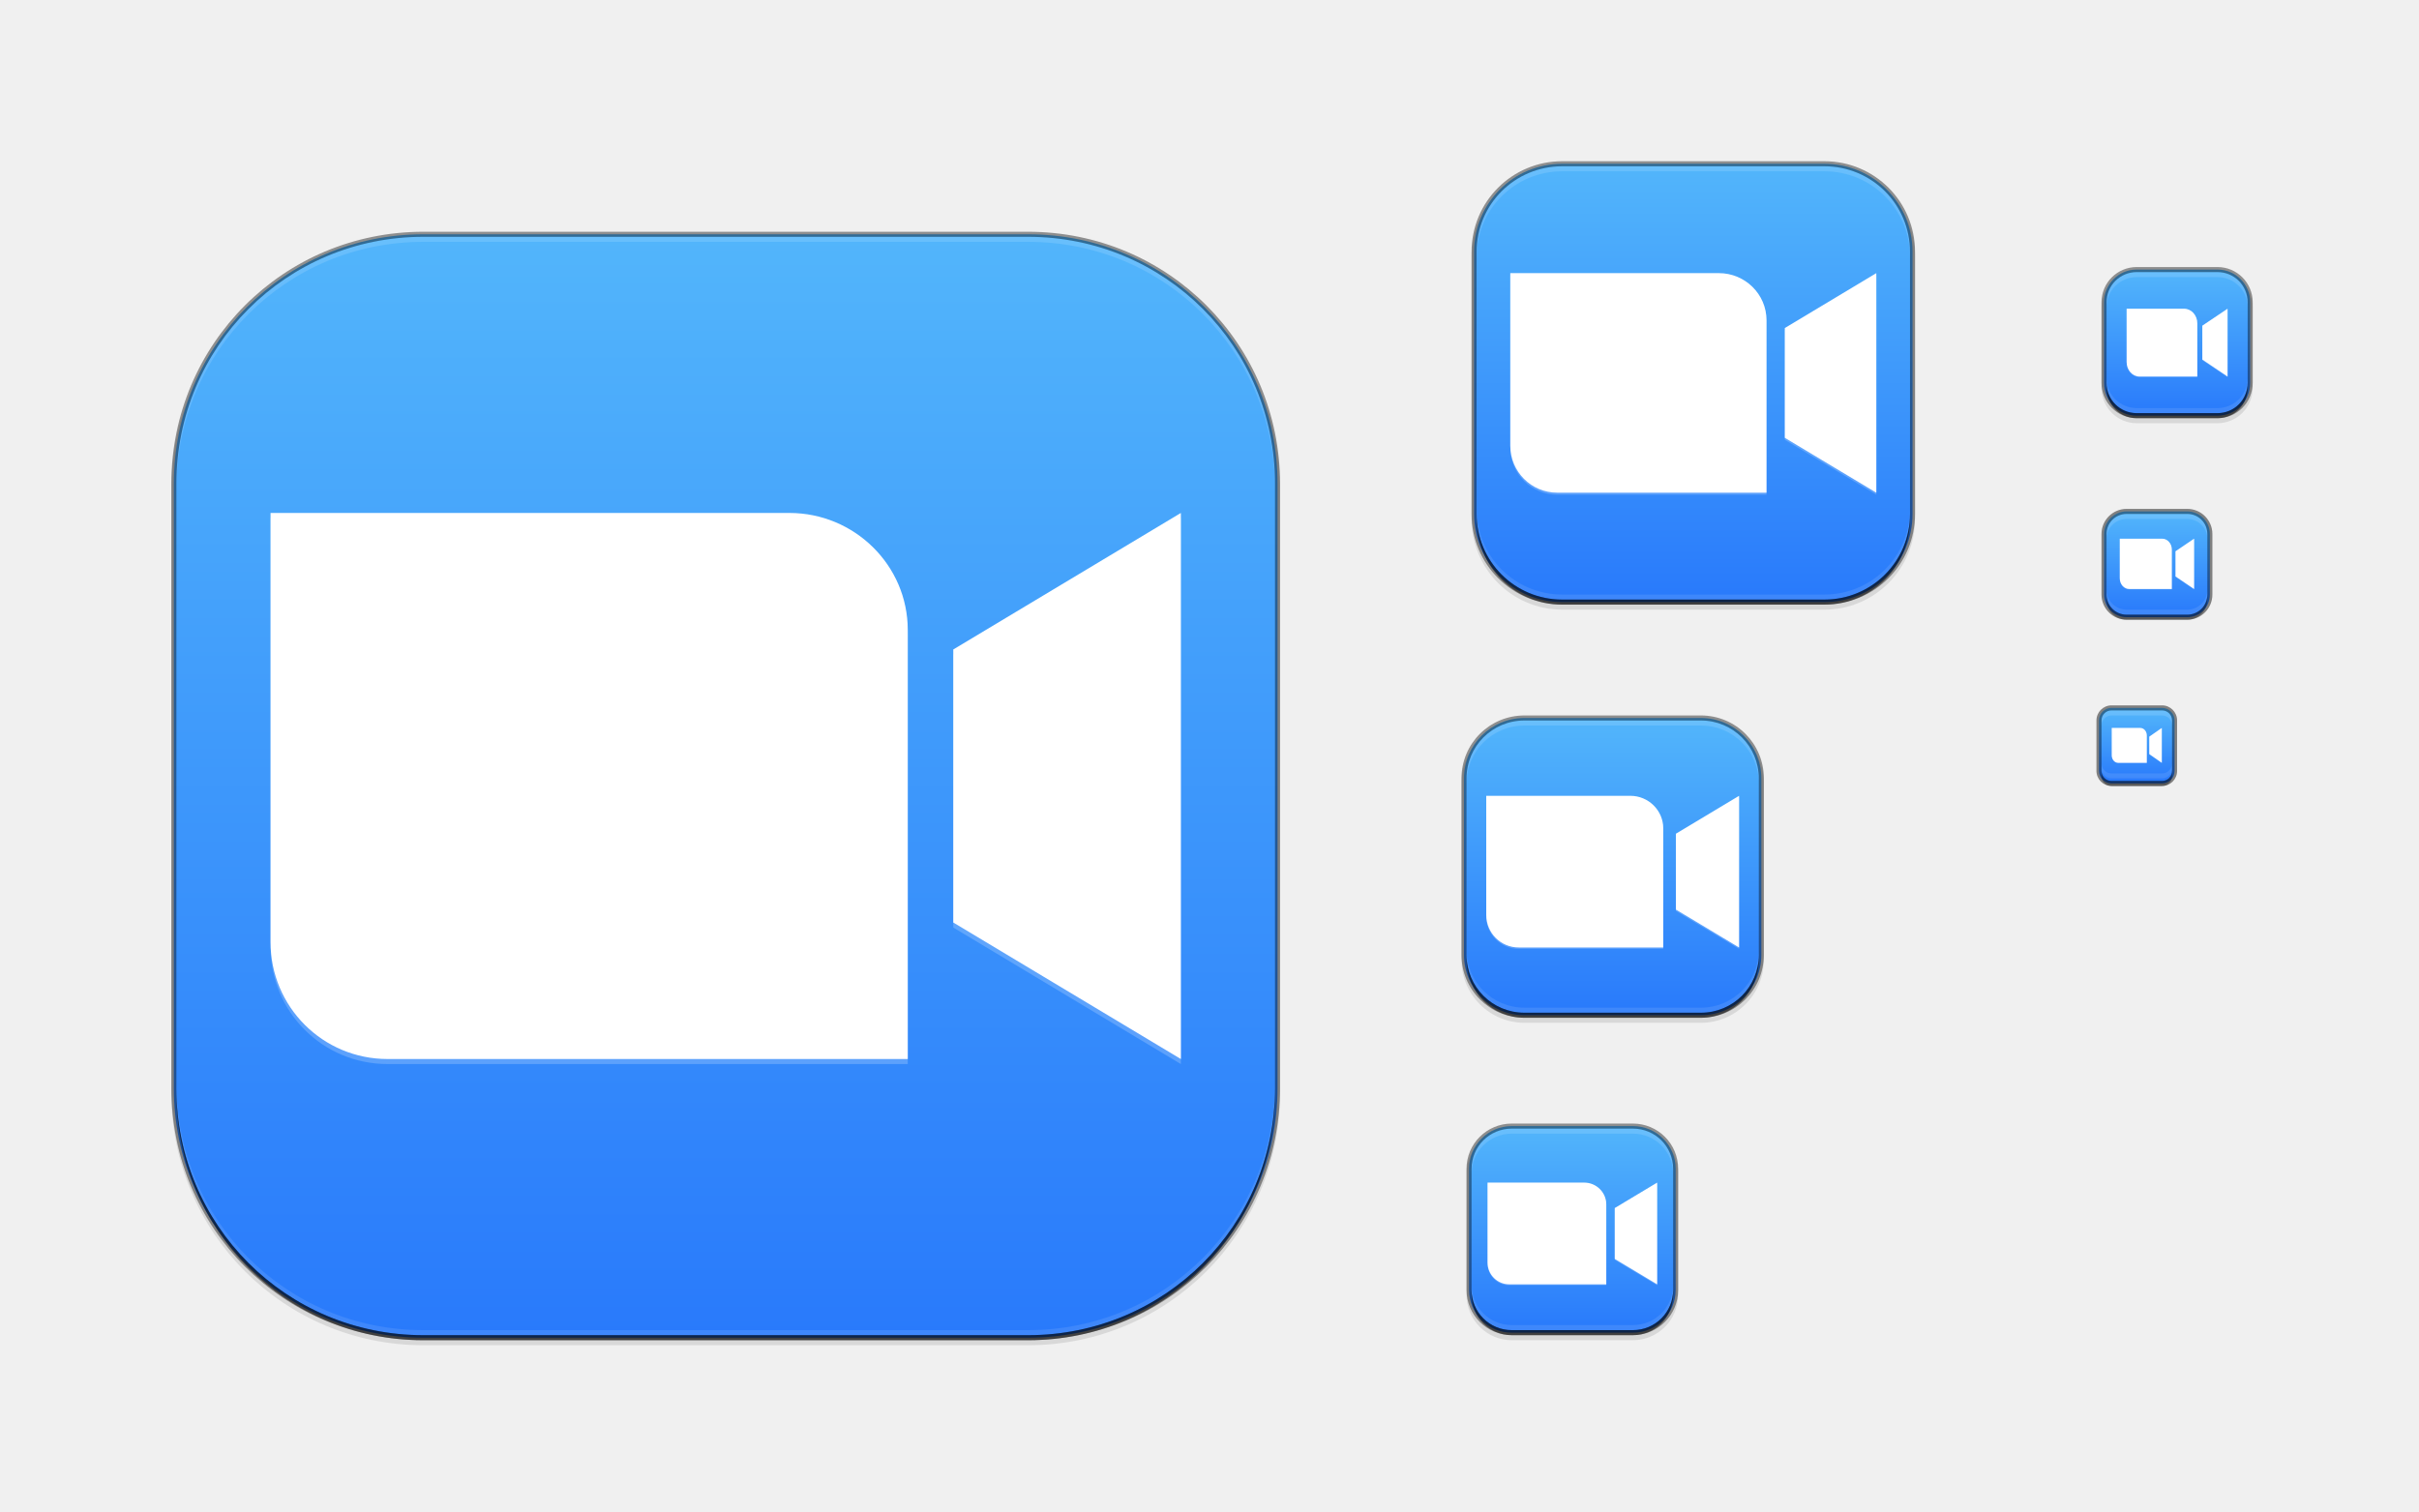
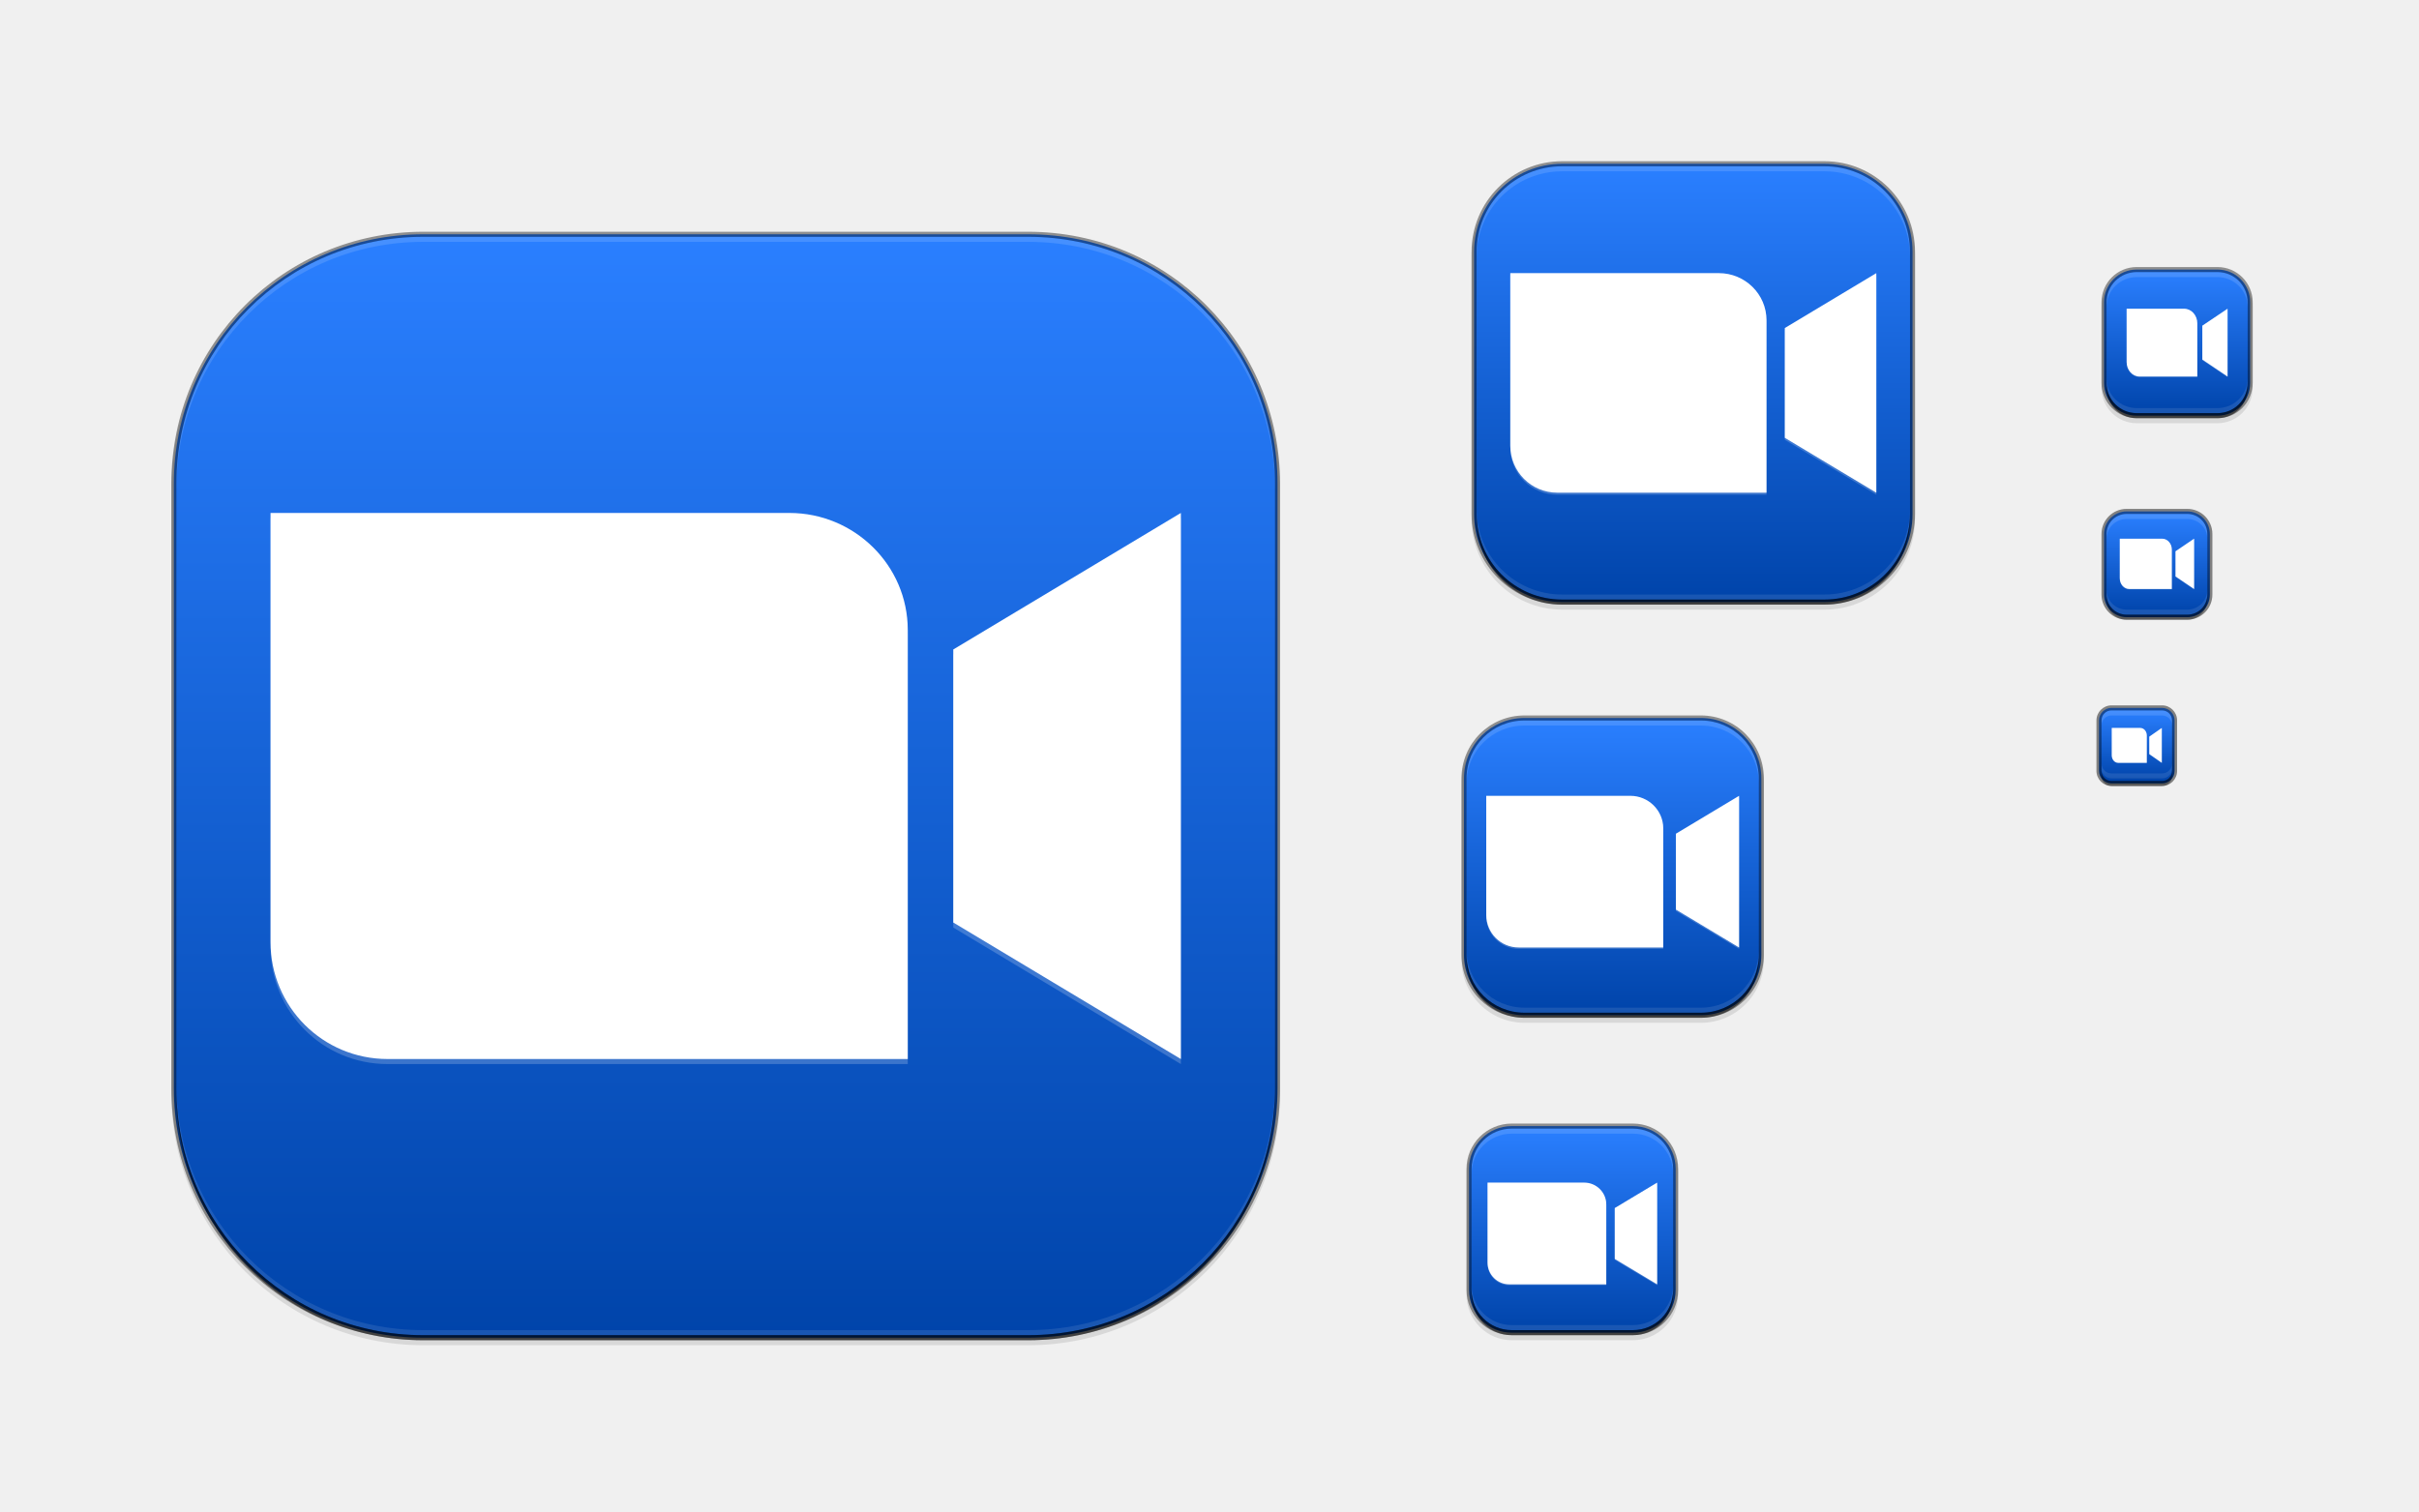
<svg xmlns="http://www.w3.org/2000/svg" xmlns:xlink="http://www.w3.org/1999/xlink" width="480" height="300" id="svg11300" version="1.0" style="display:inline;enable-background:new">
  <defs id="defs3">
    <linearGradient id="linearGradient935">
-       <stop id="stop931" offset="0" style="stop-color:#297afb;stop-opacity:1" />
-       <stop id="stop933" offset="1" style="stop-color:#52b5fb;stop-opacity:1" />
+       <stop id="stop931" offset="0" style="stop-color:#0044aa;stop-opacity:1" />
+       <stop id="stop933" offset="1" style="stop-color:#2a7fff;stop-opacity:1" />
    </linearGradient>
    <linearGradient id="linearGradient929">
-       <stop id="stop925" offset="0" style="stop-color:#297afb;stop-opacity:1" />
-       <stop id="stop927" offset="1" style="stop-color:#52b5fb;stop-opacity:1" />
+       <stop id="stop925" offset="0" style="stop-color:#0044aa;stop-opacity:1" />
+       <stop id="stop927" offset="1" style="stop-color:#2a7fff;stop-opacity:1" />
    </linearGradient>
    <linearGradient id="linearGradient923">
-       <stop id="stop919" offset="0" style="stop-color:#297afb;stop-opacity:1" />
-       <stop id="stop921" offset="1" style="stop-color:#52b5fb;stop-opacity:1" />
+       <stop id="stop919" offset="0" style="stop-color:#0044aa;stop-opacity:1" />
+       <stop id="stop921" offset="1" style="stop-color:#2a7fff;stop-opacity:1" />
    </linearGradient>
    <linearGradient id="linearGradient917">
-       <stop id="stop913" offset="0" style="stop-color:#297afb;stop-opacity:1" />
-       <stop id="stop915" offset="1" style="stop-color:#52b5fb;stop-opacity:1" />
+       <stop id="stop913" offset="0" style="stop-color:#0044aa;stop-opacity:1" />
+       <stop id="stop915" offset="1" style="stop-color:#2a7fff;stop-opacity:1" />
    </linearGradient>
    <linearGradient id="linearGradient911">
-       <stop id="stop907" offset="0" style="stop-color:#297afb;stop-opacity:1" />
-       <stop id="stop909" offset="1" style="stop-color:#52b5fb;stop-opacity:1" />
+       <stop id="stop907" offset="0" style="stop-color:#0044aa;stop-opacity:1" />
+       <stop id="stop909" offset="1" style="stop-color:#2a7fff;stop-opacity:1" />
    </linearGradient>
    <linearGradient id="linearGradient905">
-       <stop id="stop901" offset="0" style="stop-color:#297afb;stop-opacity:1" />
-       <stop id="stop903" offset="1" style="stop-color:#52b5fb;stop-opacity:1" />
+       <stop id="stop901" offset="0" style="stop-color:#0044aa;stop-opacity:1" />
+       <stop id="stop903" offset="1" style="stop-color:#2a7fff;stop-opacity:1" />
    </linearGradient>
    <linearGradient id="outerBackgroundGradient">
-       <stop style="stop-color:#297afb;stop-opacity:1" offset="0" id="stop3864-8-6" />
-       <stop style="stop-color:#52b5fb;stop-opacity:1" offset="1" id="stop3866-9-1" />
+       <stop style="stop-color:#0044aa;stop-opacity:1" offset="0" id="stop3864-8-6" />
+       <stop style="stop-color:#2a7fff;stop-opacity:1" offset="1" id="stop3866-9-1" />
    </linearGradient>
    <linearGradient xlink:href="#linearGradient905" id="linearGradient4254" x1="35" y1="156" x2="253" y2="156" gradientUnits="userSpaceOnUse" gradientTransform="matrix(0,-1,1,0,-12,300)" />
    <linearGradient xlink:href="#outerBackgroundGradient" id="linearGradient4256" x1="417" y1="148" x2="431" y2="148" gradientUnits="userSpaceOnUse" gradientTransform="matrix(0,-1,1,0,276,572)" />
    <linearGradient xlink:href="#linearGradient929" id="linearGradient4260" x1="418" y1="68" x2="446" y2="68" gradientUnits="userSpaceOnUse" gradientTransform="matrix(0,-1,1,0,364,500)" />
    <linearGradient xlink:href="#linearGradient923" id="linearGradient4262" x1="292" y1="244" x2="332" y2="244" gradientUnits="userSpaceOnUse" gradientTransform="matrix(0,-1,1,0,68,556)" />
    <linearGradient xlink:href="#linearGradient911" id="linearGradient4264" x1="293" y1="76" x2="379" y2="76" gradientUnits="userSpaceOnUse" gradientTransform="matrix(0,-1,1,0,260,412)" />
    <linearGradient xlink:href="#linearGradient917" id="linearGradient4266" x1="291" y1="172" x2="349" y2="172" gradientUnits="userSpaceOnUse" gradientTransform="matrix(0,-1,1,0,148,492)" />
    <linearGradient xlink:href="#linearGradient935" id="linearGradient3870" gradientUnits="userSpaceOnUse" gradientTransform="matrix(0,-1,1,0,316,540)" x1="418" y1="112" x2="438" y2="112" />
  </defs>
  <g style="display:inline" id="layer1">
    <g style="display:none" id="layer7">
      <text y="19.745" xml:space="preserve" x="15.007" style="font-style:normal;font-variant:normal;font-weight:normal;font-stretch:normal;line-height:0%;font-family:'DejaVu Sans';-inkscape-font-specification:'DejaVu Sans';display:inline;fill:#000000;fill-opacity:1;stroke:none;enable-background:new" id="context">
        <tspan style="font-style:normal;font-variant:normal;font-weight:normal;font-stretch:normal;font-size:18px;line-height:1.25;font-family:'DejaVu Sans';-inkscape-font-specification:'DejaVu Sans'" y="19.745" x="15.007" id="tspan3933">apps</tspan>
      </text>
      <text y="19.745" xml:space="preserve" x="122.488" style="font-style:normal;font-variant:normal;font-weight:bold;font-stretch:normal;line-height:0%;font-family:'DejaVu Sans';-inkscape-font-specification:'DejaVu Sans Bold';text-align:start;writing-mode:lr-tb;text-anchor:start;display:inline;fill:#000000;fill-opacity:1;stroke:none;enable-background:new" id="icon-name">
        <tspan style="font-style:normal;font-variant:normal;font-weight:bold;font-stretch:normal;font-size:18px;line-height:1.25;font-family:'DejaVu Sans';-inkscape-font-specification:'DejaVu Sans Bold'" y="19.745" x="122.488" id="tspan3937">zoom</tspan>
      </text>
      <rect style="fill:#eeeeec;fill-opacity:1;fill-rule:nonzero;stroke:none;stroke-width:2;marker:none;visibility:visible;display:inline;overflow:visible;enable-background:accumulate" id="rect16x16" width="16" height="16" x="416" y="140" />
      <rect style="fill:#d4d4d4;fill-opacity:1;fill-rule:nonzero;stroke:none;stroke-width:2;marker:none;visibility:visible;display:inline;overflow:visible;enable-background:accumulate" id="rect24x24" width="24" height="24" x="416" y="100" />
      <rect style="fill:#eeeeec;fill-opacity:1;fill-rule:nonzero;stroke:none;stroke-width:2;marker:none;visibility:visible;display:inline;overflow:visible;enable-background:accumulate" id="rect32x32" width="32" height="32" x="416" y="52" />
      <rect y="101" x="417" height="22" width="22" id="rect22x22" style="fill:#eeeeec;fill-opacity:1;fill-rule:nonzero;stroke:none;stroke-width:2;marker:none;visibility:visible;display:inline;overflow:visible;enable-background:accumulate" />
      <rect y="220" x="288" height="48" width="48" id="rect48x48" style="fill:#eeeeec;fill-opacity:1;fill-rule:nonzero;stroke:none;stroke-width:2;marker:none;visibility:visible;display:inline;overflow:visible;enable-background:accumulate" />
      <rect style="fill:#eeeeec;fill-opacity:1;fill-rule:nonzero;stroke:none;stroke-width:2;marker:none;visibility:visible;display:inline;overflow:visible;enable-background:accumulate" id="rect256x256" width="256" height="256" x="16" y="28" />
      <rect style="fill:#eeeeec;fill-opacity:1;fill-rule:nonzero;stroke:none;stroke-width:2;marker:none;visibility:visible;display:inline;overflow:visible;enable-background:accumulate" id="rect64x64" width="64" height="64" x="288" y="140" />
      <rect style="fill:#eeeeec;fill-opacity:1;fill-rule:nonzero;stroke:none;stroke-width:2;marker:none;visibility:visible;display:inline;overflow:visible;enable-background:accumulate" id="rect96x96" width="96" height="96" x="288" y="28" />
    </g>
    <g id="layer4" style="display:inline">
      <rect ry="50" y="47" x="34" height="220" width="220" id="rect4114" style="opacity:0.1;color:#bebebe;fill:#000000;fill-opacity:1;fill-rule:nonzero;stroke:none;stroke-width:0;marker:none;visibility:visible;display:inline;overflow:visible;enable-background:accumulate" />
      <rect style="opacity:0.1;color:#bebebe;fill:#000000;fill-opacity:1;fill-rule:nonzero;stroke:none;stroke-width:0;marker:none;visibility:visible;display:inline;overflow:visible;enable-background:accumulate" id="rect4120" width="30" height="30" x="417" y="54" ry="7" />
      <rect transform="scale(1,-1)" ry="9" y="-266" x="291" height="42" width="42" id="rect4122" style="opacity:0.1;color:#bebebe;fill:#000000;fill-opacity:1;fill-rule:nonzero;stroke:none;stroke-width:0;marker:none;visibility:visible;display:inline;overflow:visible;enable-background:accumulate" />
      <rect style="opacity:0.1;color:#bebebe;fill:#000000;fill-opacity:1;fill-rule:nonzero;stroke:none;stroke-width:0;marker:none;visibility:visible;display:inline;overflow:visible;enable-background:accumulate" id="rect4124" width="88" height="88" x="292" y="33" ry="18" />
      <rect ry="12.5" y="143" x="290" height="60" width="60" id="rect4126" style="opacity:0.1;color:#bebebe;fill:#000000;fill-opacity:1;fill-rule:nonzero;stroke:none;stroke-width:0;marker:none;visibility:visible;display:inline;overflow:visible;enable-background:accumulate" />
      <path id="path4268" d="m 422,101 c -2.77,0 -5,2.23 -5,5 l 0,12 c 0,2.77 2.23,5 5,5 l 12,0 c 2.77,0 5,-2.23 5,-5 l 0,-12 c 0,-2.77 -2.23,-5 -5,-5 z" style="opacity:0.1;color:#bebebe;fill:#000000;fill-opacity:1;fill-rule:nonzero;stroke:none;stroke-width:0;marker:none;visibility:visible;display:inline;overflow:visible;enable-background:accumulate" />
      <path id="path4270" d="m 419,140 c -1.662,0 -3,1.338 -3,3 l 0,10 c 0,1.662 1.338,3 3,3 l 10,0 c 1.662,0 3,-1.338 3,-3 l 0,-10 c 0,-1.662 -1.338,-3 -3,-3 z" style="opacity:0.1;color:#bebebe;fill:#000000;fill-opacity:1;fill-rule:nonzero;stroke:none;stroke-width:0;marker:none;visibility:visible;display:inline;overflow:visible;enable-background:accumulate" />
    </g>
    <g id="layer2" style="display:inline">
      <path style="color:#bebebe;fill:url(#linearGradient4254);fill-opacity:1;fill-rule:nonzero;stroke:none;stroke-width:2;marker:none;visibility:visible;display:inline;overflow:visible;enable-background:accumulate" d="M 84 46.5 C 56.569 46.5 34.5 68.569 34.5 96 L 34.5 216 C 34.5 243.431 56.569 265.5 84 265.5 L 204 265.5 C 231.431 265.5 253.5 243.431 253.5 216 L 253.5 96 C 253.5 68.569 231.431 46.5 204 46.5 L 84 46.5 z " id="path4200" />
      <path style="color:#bebebe;fill:url(#linearGradient4256);fill-opacity:1;fill-rule:nonzero;stroke:none;stroke-width:2;marker:none;visibility:visible;display:inline;overflow:visible;enable-background:accumulate" d="M 419 140.5 C 417.616 140.5 416.5 141.616 416.5 143 L 416.5 153 C 416.5 154.384 417.616 155.5 419 155.5 L 429 155.5 C 430.384 155.5 431.5 154.384 431.5 153 L 431.5 143 C 431.5 141.616 430.384 140.5 429 140.5 L 419 140.5 z " id="path4202" />
      <path style="color:#bebebe;fill:url(#linearGradient3870);fill-opacity:1;fill-rule:nonzero;stroke:none;stroke-width:2;marker:none;visibility:visible;display:inline;overflow:visible;enable-background:accumulate" d="M 422 101.5 C 419.503 101.5 417.5 103.503 417.5 106 L 417.5 118 C 417.5 120.497 419.503 122.5 422 122.5 L 434 122.5 C 436.497 122.5 438.5 120.497 438.5 118 L 438.5 106 C 438.5 103.503 436.497 101.5 434 101.5 L 422 101.5 z " id="path4204" />
      <path style="color:#bebebe;fill:url(#linearGradient4260);fill-opacity:1;fill-rule:nonzero;stroke:none;stroke-width:2;marker:none;visibility:visible;display:inline;overflow:visible;enable-background:accumulate" d="M 424 53.5 C 420.393 53.5 417.5 56.393 417.5 60 L 417.5 76 C 417.5 79.607 420.393 82.5 424 82.5 L 440 82.5 C 443.607 82.5 446.5 79.607 446.5 76 L 446.5 60 C 446.5 56.393 443.607 53.5 440 53.5 L 424 53.5 z " id="path4206" />
      <path style="color:#bebebe;fill:url(#linearGradient4262);fill-opacity:1;fill-rule:nonzero;stroke:none;stroke-width:2;marker:none;visibility:visible;display:inline;overflow:visible;enable-background:accumulate" d="M 300 223.5 C 295.285 223.5 291.5 227.285 291.5 232 L 291.5 256 C 291.5 260.715 295.285 264.5 300 264.5 L 324 264.5 C 328.715 264.5 332.5 260.715 332.5 256 L 332.5 232 C 332.5 227.285 328.715 223.5 324 223.5 L 300 223.5 z " id="path4208" />
      <path style="color:#bebebe;fill:url(#linearGradient4264);fill-opacity:1;fill-rule:nonzero;stroke:none;stroke-width:2;marker:none;visibility:visible;display:inline;overflow:visible;enable-background:accumulate" d="M 310 32.5 C 300.297 32.5 292.5 40.297 292.5 50 L 292.5 102 C 292.5 111.703 300.297 119.5 310 119.5 L 362 119.5 C 371.703 119.5 379.5 111.703 379.5 102 L 379.5 50 C 379.5 40.297 371.703 32.5 362 32.5 L 310 32.5 z " id="path4210" />
      <path style="color:#bebebe;fill:url(#linearGradient4266);fill-opacity:1;fill-rule:nonzero;stroke:none;stroke-width:2;marker:none;visibility:visible;display:inline;overflow:visible;enable-background:accumulate" d="M 302.5 142.5 C 295.845 142.5 290.5 147.845 290.5 154.5 L 290.5 189.5 C 290.5 196.155 295.845 201.5 302.5 201.5 L 337.5 201.5 C 344.155 201.5 349.5 196.155 349.5 189.5 L 349.5 154.5 C 349.5 147.845 344.155 142.5 337.5 142.5 L 302.5 142.5 z " id="path4212" />
    </g>
    <g id="layer6" style="display:inline">
      <path style="fill:#ffffff;stroke-width:18.063;opacity:0.2" d="m 53.684,102.81 v 23.225 61.929 c 0,12.867 10.358,23.225 23.225,23.225 h 79.738 23.48 v -23.225 -61.929 c 0,-12.867 -10.614,-23.225 -23.48,-23.225 H 76.909 Z m 180.633,0 -45.158,27.095 v 54.19 l 45.158,27.095 V 157 Z" id="path4" />
      <path style="display:inline;fill:#ffffff;stroke-width:18.063;enable-background:new" d="m 53.684,101.81 v 23.225 61.929 c 0,12.867 10.358,23.225 23.225,23.225 h 79.738 23.48 v -23.225 -61.929 c 0,-12.867 -10.614,-23.225 -23.48,-23.225 H 76.909 Z m 180.633,0 -45.158,27.095 v 54.19 l 45.158,27.095 V 156 Z" id="path4-6" />
      <path style="display:inline;opacity:0.2;fill:#ffffff;stroke-width:7.263;enable-background:new" d="m 299.685,54.613 v 9.339 24.901 c 0,5.174 4.165,9.339 9.339,9.339 h 32.061 9.441 V 88.853 63.952 c 0,-5.174 -4.268,-9.339 -9.441,-9.339 h -32.061 z m 72.63,0 -18.157,10.894 v 21.789 L 372.315,98.191 V 76.402 Z" id="path4-7" />
      <path style="display:inline;fill:#ffffff;stroke-width:7.263;enable-background:new" d="m 299.685,54.211 v 9.339 24.901 c 0,5.174 4.165,9.338 9.339,9.338 h 32.061 9.441 V 88.451 63.55 c 0,-5.174 -4.268,-9.339 -9.441,-9.339 h -32.061 z m 72.63,0 -18.157,10.894 V 86.895 L 372.315,97.789 V 76 Z" id="path4-6-5" />
      <path style="display:inline;opacity:0.2;fill:#ffffff;stroke-width:5.017;enable-background:new" d="m 294.915,158.227 v 6.451 17.201 c 0,3.574 2.877,6.451 6.451,6.451 h 22.147 6.522 v -6.451 -17.201 c 0,-3.574 -2.948,-6.451 -6.522,-6.451 h -22.147 z m 50.17,0 -12.543,7.526 v 15.051 l 12.543,7.526 v -15.051 z" id="path4-3" />
      <path style="display:inline;fill:#ffffff;stroke-width:5.017;enable-background:new" d="m 294.915,157.949 v 6.451 17.201 c 0,3.574 2.877,6.451 6.451,6.451 h 22.147 6.522 v -6.451 -17.201 c 0,-3.574 -2.948,-6.451 -6.522,-6.451 h -22.147 z m 50.17,0 -12.543,7.526 v 15.051 l 12.543,7.526 v -15.051 z" id="path4-6-56" />
      <path style="display:inline;opacity:0.2;fill:#ffffff;stroke-width:3.366;enable-background:new" d="m 295.172,234.903 v 4.327 11.539 c 0,2.397 1.93,4.327 4.327,4.327 h 14.857 4.375 v -4.327 -11.539 c 0,-2.397 -1.978,-4.327 -4.375,-4.327 h -14.857 z m 33.656,0 -8.414,5.048 v 10.097 l 8.414,5.048 V 245 Z" id="path4-2" />
      <path style="display:inline;fill:#ffffff;stroke-width:3.366;enable-background:new" d="m 295.172,234.717 v 4.327 11.539 c 0,2.397 1.93,4.327 4.327,4.327 h 14.857 4.375 v -4.327 -11.539 c 0,-2.397 -1.978,-4.327 -4.375,-4.327 h -14.857 z m 33.656,0 -8.414,5.048 v 10.097 l 8.414,5.048 v -10.097 z" id="path4-6-9" />
      <path style="display:inline;opacity:0.2;fill:#ffffff;stroke-width:2.119;enable-background:new" d="m 421.987,61.396 v 2.884 7.689 c 0,1.598 1.148,2.884 2.575,2.884 h 8.84 2.603 V 71.969 64.28 c 0,-1.597 -1.177,-2.884 -2.603,-2.884 h -8.84 z m 20.026,0 -5.006,3.364 v 6.728 l 5.006,3.364 v -6.728 z" id="path4-1" />
      <path style="display:inline;fill:#ffffff;stroke-width:2.119;enable-background:new" d="m 421.987,61.272 v 2.884 7.689 c 0,1.598 1.148,2.884 2.575,2.884 h 8.84 2.603 v -2.884 -7.689 c 0,-1.597 -1.177,-2.884 -2.603,-2.884 h -8.84 z m 20.026,0 -5.006,3.364 v 6.728 l 5.006,3.364 V 68 Z" id="path4-6-2" />
      <path style="display:inline;opacity:0.2;fill:#ffffff;stroke-width:1.567;enable-background:new" d="m 420.627,107.006 v 2.14 5.707 c 0,1.186 0.846,2.14 1.896,2.14 h 6.509 1.917 v -2.14 -5.707 c 0,-1.186 -0.866,-2.14 -1.917,-2.14 h -6.509 z m 14.746,0 -3.687,2.497 v 4.994 l 3.687,2.497 v -4.994 z" id="path4-60" />
      <path style="display:inline;fill:#ffffff;stroke-width:1.567;enable-background:new" d="m 420.627,106.914 v 2.14 5.707 c 0,1.186 0.846,2.14 1.896,2.14 h 6.509 1.917 v -2.14 -5.707 c 0,-1.186 -0.866,-2.14 -1.917,-2.14 h -6.509 z m 14.746,0 -3.687,2.497 v 4.994 l 3.687,2.497 v -4.994 z" id="path4-6-6" />
      <path style="display:inline;opacity:0.2;fill:#ffffff;stroke-width:1.07;enable-background:new" d="m 419.036,144.542 v 1.482 3.952 c 0,0.821 0.569,1.482 1.276,1.482 h 4.382 1.29 v -1.482 -3.952 c 0,-0.821 -0.583,-1.482 -1.29,-1.482 h -4.382 z m 9.927,0 -2.482,1.729 v 3.458 l 2.482,1.729 v -3.458 z" id="path4-26" />
      <path style="display:inline;fill:#ffffff;stroke-width:1.07;enable-background:new" d="m 419.036,144.478 v 1.482 3.952 c 0,0.821 0.569,1.482 1.276,1.482 h 4.382 1.29 v -1.482 -3.952 c 0,-0.821 -0.583,-1.482 -1.29,-1.482 h -4.382 z m 9.927,0 -2.482,1.729 v 3.458 l 2.482,1.729 v -3.458 z" id="path4-6-1" />
    </g>
    <g id="layer5" style="display:inline">
      <path style="opacity:0.13;color:#bebebe;fill:#ffffff;fill-opacity:1;fill-rule:nonzero;stroke:none;stroke-width:0;marker:none;visibility:visible;display:inline;overflow:visible;enable-background:accumulate" d="M 84,47 C 56.837,47 35,68.837 35,96 l 0,1 C 35,69.837 56.837,48 84,48 l 120,0 c 27.163,0 49,21.837 49,49 l 0,-1 C 253,68.837 231.163,47 204,47 L 84,47 z" id="rect3894" />
      <path style="opacity:0.13;color:#bebebe;fill:#ffffff;fill-opacity:1;fill-rule:nonzero;stroke:none;stroke-width:0;marker:none;visibility:visible;display:inline;overflow:visible;enable-background:accumulate" d="m 419,141 c -1.125,0 -2,0.875 -2,2 l 0,1 c 0,-1.125 0.875,-2 2,-2 l 10,0 c 1.125,0 2,0.875 2,2 l 0,-1 c 0,-1.125 -0.875,-2 -2,-2 l -10,0 z" id="rect3896" />
      <path style="opacity:0.13;color:#bebebe;fill:#ffffff;fill-opacity:1;fill-rule:nonzero;stroke:none;stroke-width:0;marker:none;visibility:visible;display:inline;overflow:visible;enable-background:accumulate" d="m 422,102 c -2.233,0 -4,1.767 -4,4 l 0,1 c 0,-2.233 1.767,-4 4,-4 l 12,0 c 2.233,0 4,1.767 4,4 l 0,-1 c 0,-2.233 -1.767,-4 -4,-4 l -12,0 z" id="rect3898" />
      <path style="opacity:0.13;color:#bebebe;fill:#ffffff;fill-opacity:1;fill-rule:nonzero;stroke:none;stroke-width:0;marker:none;visibility:visible;display:inline;overflow:visible;enable-background:accumulate" d="m 424,54 c -3.341,0 -6,2.659 -6,6 l 0,1 c 0,-3.341 2.659,-6 6,-6 l 16,0 c 3.341,0 6,2.659 6,6 l 0,-1 c 0,-3.341 -2.659,-6 -6,-6 l -16,0 z" id="rect3900" />
      <path style="opacity:0.13;color:#bebebe;fill:#ffffff;fill-opacity:1;fill-rule:nonzero;stroke:none;stroke-width:0;marker:none;visibility:visible;display:inline;overflow:visible;enable-background:accumulate" d="m 300,224 c -4.449,0 -8,3.551 -8,8 l 0,1 c 0,-4.449 3.551,-8 8,-8 l 24,0 c 4.449,0 8,3.551 8,8 l 0,-1 c 0,-4.449 -3.551,-8 -8,-8 l -24,0 z" id="rect3902" />
      <path style="opacity:0.13;color:#bebebe;fill:#ffffff;fill-opacity:1;fill-rule:nonzero;stroke:none;stroke-width:0;marker:none;visibility:visible;display:inline;overflow:visible;enable-background:accumulate" d="m 310,33 c -9.435,0 -17,7.565 -17,17 l 0,1 c 0,-9.435 7.565,-17 17,-17 l 52,0 c 9.435,0 17,7.565 17,17 l 0,-1 c 0,-9.435 -7.565,-17 -17,-17 l -52,0 z" id="rect3904" />
      <path style="opacity:0.13;color:#bebebe;fill:#ffffff;fill-opacity:1;fill-rule:nonzero;stroke:none;stroke-width:0;marker:none;visibility:visible;display:inline;overflow:visible;enable-background:accumulate" d="m 302.5,143 c -6.388,0 -11.5,5.112 -11.5,11.5 l 0,1 c 0,-6.388 5.112,-11.5 11.5,-11.5 l 35,0 c 6.388,0 11.5,5.112 11.5,11.5 l 0,-1 c 0,-6.388 -5.112,-11.5 -11.5,-11.5 l -35,0 z" id="rect3906" />
      <path id="path4085" d="m 204,266 c 27.163,0 49,-21.837 49,-49 l 0,-1 c 0,27.163 -21.837,49 -49,49 L 84,265 C 56.837,265 35,243.163 35,216 l 0,1 c 0,27.163 21.837,49 49,49 l 120,0 z" style="opacity:0.5;color:#bebebe;fill:#000000;fill-opacity:1;fill-rule:nonzero;stroke:none;stroke-width:0;marker:none;visibility:visible;display:inline;overflow:visible;enable-background:accumulate" />
      <path id="path4087" d="m 429,156 c 1.125,0 2,-0.875 2,-2 l 0,-1 c 0,1.125 -0.875,2 -2,2 l -10,0 c -1.125,0 -2,-0.875 -2,-2 l 0,1 c 0,1.125 0.875,2 2,2 l 10,0 z" style="opacity:0.3;color:#bebebe;fill:#000000;fill-opacity:1;fill-rule:nonzero;stroke:none;stroke-width:0;marker:none;visibility:visible;display:inline;overflow:visible;enable-background:accumulate" />
      <path id="path4089" d="m 434,123 c 2.233,0 4,-1.767 4,-4 l 0,-1 c 0,2.233 -1.767,4 -4,4 l -12,0 c -2.233,0 -4,-1.767 -4,-4 l 0,1 c 0,2.233 1.767,4 4,4 l 12,0 z" style="opacity:0.3;color:#bebebe;fill:#000000;fill-opacity:1;fill-rule:nonzero;stroke:none;stroke-width:0;marker:none;visibility:visible;display:inline;overflow:visible;enable-background:accumulate" />
      <path id="path4091" d="m 440,83 c 3.341,0 6,-2.659 6,-6 l 0,-1 c 0,3.341 -2.659,6 -6,6 l -16,0 c -3.341,0 -6,-2.659 -6,-6 l 0,1 c 0,3.341 2.659,6 6,6 l 16,0 z" style="opacity:0.5;color:#bebebe;fill:#000000;fill-opacity:1;fill-rule:nonzero;stroke:none;stroke-width:0;marker:none;visibility:visible;display:inline;overflow:visible;enable-background:accumulate" />
      <path id="path4093" d="m 324,265 c 4.449,0 8,-3.551 8,-8 l 0,-1 c 0,4.449 -3.551,8 -8,8 l -24,0 c -4.449,0 -8,-3.551 -8,-8 l 0,1 c 0,4.449 3.551,8 8,8 l 24,0 z" style="opacity:0.5;color:#bebebe;fill:#000000;fill-opacity:1;fill-rule:nonzero;stroke:none;stroke-width:0;marker:none;visibility:visible;display:inline;overflow:visible;enable-background:accumulate" />
      <path id="path4095" d="m 362,120 c 9.435,0 17,-7.565 17,-17 l 0,-1 c 0,9.435 -7.565,17 -17,17 l -52,0 c -9.435,0 -17,-7.565 -17,-17 l 0,1 c 0,9.435 7.565,17 17,17 l 52,0 z" style="opacity:0.5;color:#bebebe;fill:#000000;fill-opacity:1;fill-rule:nonzero;stroke:none;stroke-width:0;marker:none;visibility:visible;display:inline;overflow:visible;enable-background:accumulate" />
      <path id="path4097" d="m 337.5,202 c 6.388,0 11.5,-5.112 11.5,-11.5 l 0,-1 c 0,6.388 -5.112,11.5 -11.5,11.5 l -35,0 c -6.388,0 -11.5,-5.112 -11.5,-11.5 l 0,1 c 0,6.388 5.112,11.5 11.5,11.5 l 35,0 z" style="opacity:0.5;color:#bebebe;fill:#000000;fill-opacity:1;fill-rule:nonzero;stroke:none;stroke-width:0;marker:none;visibility:visible;display:inline;overflow:visible;enable-background:accumulate" />
      <path id="path4280" d="M 84,265 C 56.837,265 35,243.163 35,216 l 0,-1 c 0,27.163 21.837,49 49,49 l 120,0 c 27.163,0 49,-21.837 49,-49 l 0,1 c 0,27.163 -21.837,49 -49,49 l -120,0 z" style="opacity:0.1;color:#bebebe;fill:#ffffff;fill-opacity:1;fill-rule:nonzero;stroke:none;stroke-width:0;marker:none;visibility:visible;display:inline;overflow:visible;enable-background:accumulate" />
      <path style="opacity:0.1;color:#bebebe;fill:#ffffff;fill-opacity:1;fill-rule:nonzero;stroke:none;stroke-width:0;marker:none;visibility:visible;display:inline;overflow:visible;enable-background:accumulate" d="m 300,264 c -4.449,0 -8,-3.551 -8,-8 l 0,-1 c 0,4.449 3.551,8 8,8 l 24,0 c 4.449,0 8,-3.551 8,-8 l 0,1 c 0,4.449 -3.551,8 -8,8 l -24,0 z" id="path4294" />
      <path style="opacity:0.1;color:#bebebe;fill:#ffffff;fill-opacity:1;fill-rule:nonzero;stroke:none;stroke-width:0;marker:none;visibility:visible;display:inline;overflow:visible;enable-background:accumulate" d="m 302.5,201 c -6.388,0 -11.5,-5.112 -11.5,-11.5 l 0,-1 c 0,6.388 5.112,11.5 11.5,11.5 l 35,0 c 6.388,0 11.5,-5.112 11.5,-11.5 l 0,1 c 0,6.388 -5.112,11.5 -11.5,11.5 l -35,0 z" id="path4296" />
      <path style="opacity:0.1;color:#bebebe;fill:#ffffff;fill-opacity:1;fill-rule:nonzero;stroke:none;stroke-width:0;marker:none;visibility:visible;display:inline;overflow:visible;enable-background:accumulate" d="m 310,119 c -9.435,0 -17,-7.565 -17,-17 l 0,-1 c 0,9.435 7.565,17 17,17 l 52,0 c 9.435,0 17,-7.565 17,-17 l 0,1 c 0,9.435 -7.565,17 -17,17 l -52,0 z" id="path4298" />
      <path style="opacity:0.1;color:#bebebe;fill:#ffffff;fill-opacity:1;fill-rule:nonzero;stroke:none;stroke-width:0;marker:none;visibility:visible;display:inline;overflow:visible;enable-background:accumulate" d="m 424,82 c -3.341,0 -6,-2.659 -6,-6 l 0,-1 c 0,3.341 2.659,6 6,6 l 16,0 c 3.341,0 6,-2.659 6,-6 l 0,1 c 0,3.341 -2.659,6 -6,6 l -16,0 z" id="path4300" />
      <path style="opacity:0.1;color:#bebebe;fill:#ffffff;fill-opacity:1;fill-rule:nonzero;stroke:none;stroke-width:0;marker:none;visibility:visible;display:inline;overflow:visible;enable-background:accumulate" d="m 422,122 c -2.233,0 -4,-1.767 -4,-4 l 0,-1 c 0,2.233 1.767,4 4,4 l 12,0 c 2.233,0 4,-1.767 4,-4 l 0,1 c 0,2.233 -1.767,4 -4,4 l -12,0 z" id="path4302" />
      <path style="opacity:0.1;color:#bebebe;fill:#ffffff;fill-opacity:1;fill-rule:nonzero;stroke:none;stroke-width:0;marker:none;visibility:visible;display:inline;overflow:visible;enable-background:accumulate" d="m 419,154.5 c -1.125,0 -2,-0.875 -2,-2 l 0,-1 c 0,1.125 0.875,2 2,2 l 10,0 c 1.125,0 2,-0.875 2,-2 l 0,1 c 0,1.125 -0.875,2 -2,2 l -10,0 z" id="path4304" />
    </g>
    <g id="layer3" style="display:inline">
      <path style="opacity:0.41;color:#bebebe;fill:#000000;fill-opacity:1;fill-rule:nonzero;stroke:none;stroke-width:0;marker:none;visibility:visible;display:inline;overflow:visible;enable-background:accumulate" d="m 422,101 c -2.77,0 -5,2.23 -5,5 l 0,12 c 0,2.77 2.23,5 5,5 l 12,0 c 2.77,0 5,-2.23 5,-5 l 0,-12 c 0,-2.77 -2.23,-5 -5,-5 l -12,0 z m 0,1 12,0 c 2.233,0 4,1.767 4,4 l 0,12 c 0,2.233 -1.767,4 -4,4 l -12,0 c -2.233,0 -4,-1.767 -4,-4 l 0,-12 c 0,-2.233 1.767,-4 4,-4 z" id="rect4099" />
      <path style="opacity:0.41;color:#bebebe;fill:#000000;fill-opacity:1;fill-rule:nonzero;stroke:none;stroke-width:0;marker:none;visibility:visible;display:inline;overflow:visible;enable-background:accumulate" d="m 424,53 c -3.878,0 -7,3.122 -7,7 l 0,16 c 0,3.878 3.122,7 7,7 l 16,0 c 3.878,0 7,-3.122 7,-7 l 0,-16 c 0,-3.878 -3.122,-7 -7,-7 l -16,0 z m 0,1 16,0 c 3.341,0 6,2.659 6,6 l 0,16 c 0,3.341 -2.659,6 -6,6 l -16,0 c -3.341,0 -6,-2.659 -6,-6 l 0,-16 c 0,-3.341 2.659,-6 6,-6 z" id="rect4151" />
      <path style="opacity:0.41;color:#bebebe;fill:#000000;fill-opacity:1;fill-rule:nonzero;stroke:none;stroke-width:0;marker:none;visibility:visible;display:inline;overflow:visible;enable-background:accumulate" d="m 419,140 c -1.662,0 -3,1.338 -3,3 l 0,10 c 0,1.662 1.338,3 3,3 l 10,0 c 1.662,0 3,-1.338 3,-3 l 0,-10 c 0,-1.662 -1.338,-3 -3,-3 l -10,0 z m 0,1 10,0 c 1.125,0 2,0.875 2,2 l 0,10 c 0,1.125 -0.875,2 -2,2 l -10,0 c -1.125,0 -2,-0.875 -2,-2 l 0,-10 c 0,-1.125 0.875,-2 2,-2 z" id="rect4095" />
      <path style="opacity:0.41;color:#bebebe;fill:#000000;fill-opacity:1;fill-rule:nonzero;stroke:none;stroke-width:0;marker:none;visibility:visible;display:inline;overflow:visible;enable-background:accumulate" d="m 300,223 c -4.986,0 -9,4.014 -9,9 l 0,24 c 0,4.986 4.014,9 9,9 l 24,0 c 4.986,0 9,-4.014 9,-9 l 0,-24 c 0,-4.986 -4.014,-9 -9,-9 l -24,0 z m 0,1 24,0 c 4.449,0 8,3.551 8,8 l 0,24 c 0,4.449 -3.551,8 -8,8 l -24,0 c -4.449,0 -8,-3.551 -8,-8 l 0,-24 c 0,-4.449 3.551,-8 8,-8 z" id="rect4783" />
      <path style="opacity:0.41;color:#bebebe;fill:#000000;fill-opacity:1;fill-rule:nonzero;stroke:none;stroke-width:0;marker:none;visibility:visible;display:inline;overflow:visible;enable-background:accumulate" d="m 302.5,142 c -6.925,0 -12.5,5.575 -12.5,12.5 l 0,35 c 0,6.925 5.575,12.5 12.5,12.5 l 35,0 c 6.925,0 12.5,-5.575 12.5,-12.5 l 0,-35 c 0,-6.925 -5.575,-12.5 -12.5,-12.5 l -35,0 z m 0,1 35,0 c 6.388,0 11.5,5.112 11.5,11.5 l 0,35 c 0,6.388 -5.112,11.5 -11.5,11.5 l -35,0 c -6.388,0 -11.5,-5.112 -11.5,-11.5 l 0,-35 c 0,-6.388 5.112,-11.5 11.5,-11.5 z" id="rect4515" />
      <path style="opacity:0.41;color:#bebebe;fill:#000000;fill-opacity:1;fill-rule:nonzero;stroke:none;stroke-width:0;marker:none;visibility:visible;display:inline;overflow:visible;enable-background:accumulate" d="m 310,32 c -9.972,0 -18,8.028 -18,18 l 0,52 c 0,9.972 8.028,18 18,18 l 52,0 c 9.972,0 18,-8.028 18,-18 l 0,-52 c 0,-9.972 -8.028,-18 -18,-18 l -52,0 z m 0,1 52,0 c 9.435,0 17,7.565 17,17 l 0,52 c 0,9.435 -7.565,17 -17,17 l -52,0 c -9.435,0 -17,-7.565 -17,-17 l 0,-52 c 0,-9.435 7.565,-17 17,-17 z" id="rect4511" />
      <path style="opacity:0.41;color:#bebebe;fill:#000000;fill-opacity:1;fill-rule:nonzero;stroke:none;stroke-width:0;marker:none;visibility:visible;display:inline;overflow:visible;enable-background:accumulate" d="M 84,46 C 56.3,46 34,68.3 34,96 l 0,120 c 0,27.7 22.3,50 50,50 l 120,0 c 27.7,0 50,-22.3 50,-50 L 254,96 C 254,68.3 231.7,46 204,46 L 84,46 z m 0,1 120,0 c 27.163,0 49,21.837 49,49 l 0,120 c 0,27.163 -21.837,49 -49,49 L 84,265 C 56.837,265 35,243.163 35,216 L 35,96 C 35,68.837 56.837,47 84,47 z" id="rect4040" />
    </g>
  </g>
</svg>
